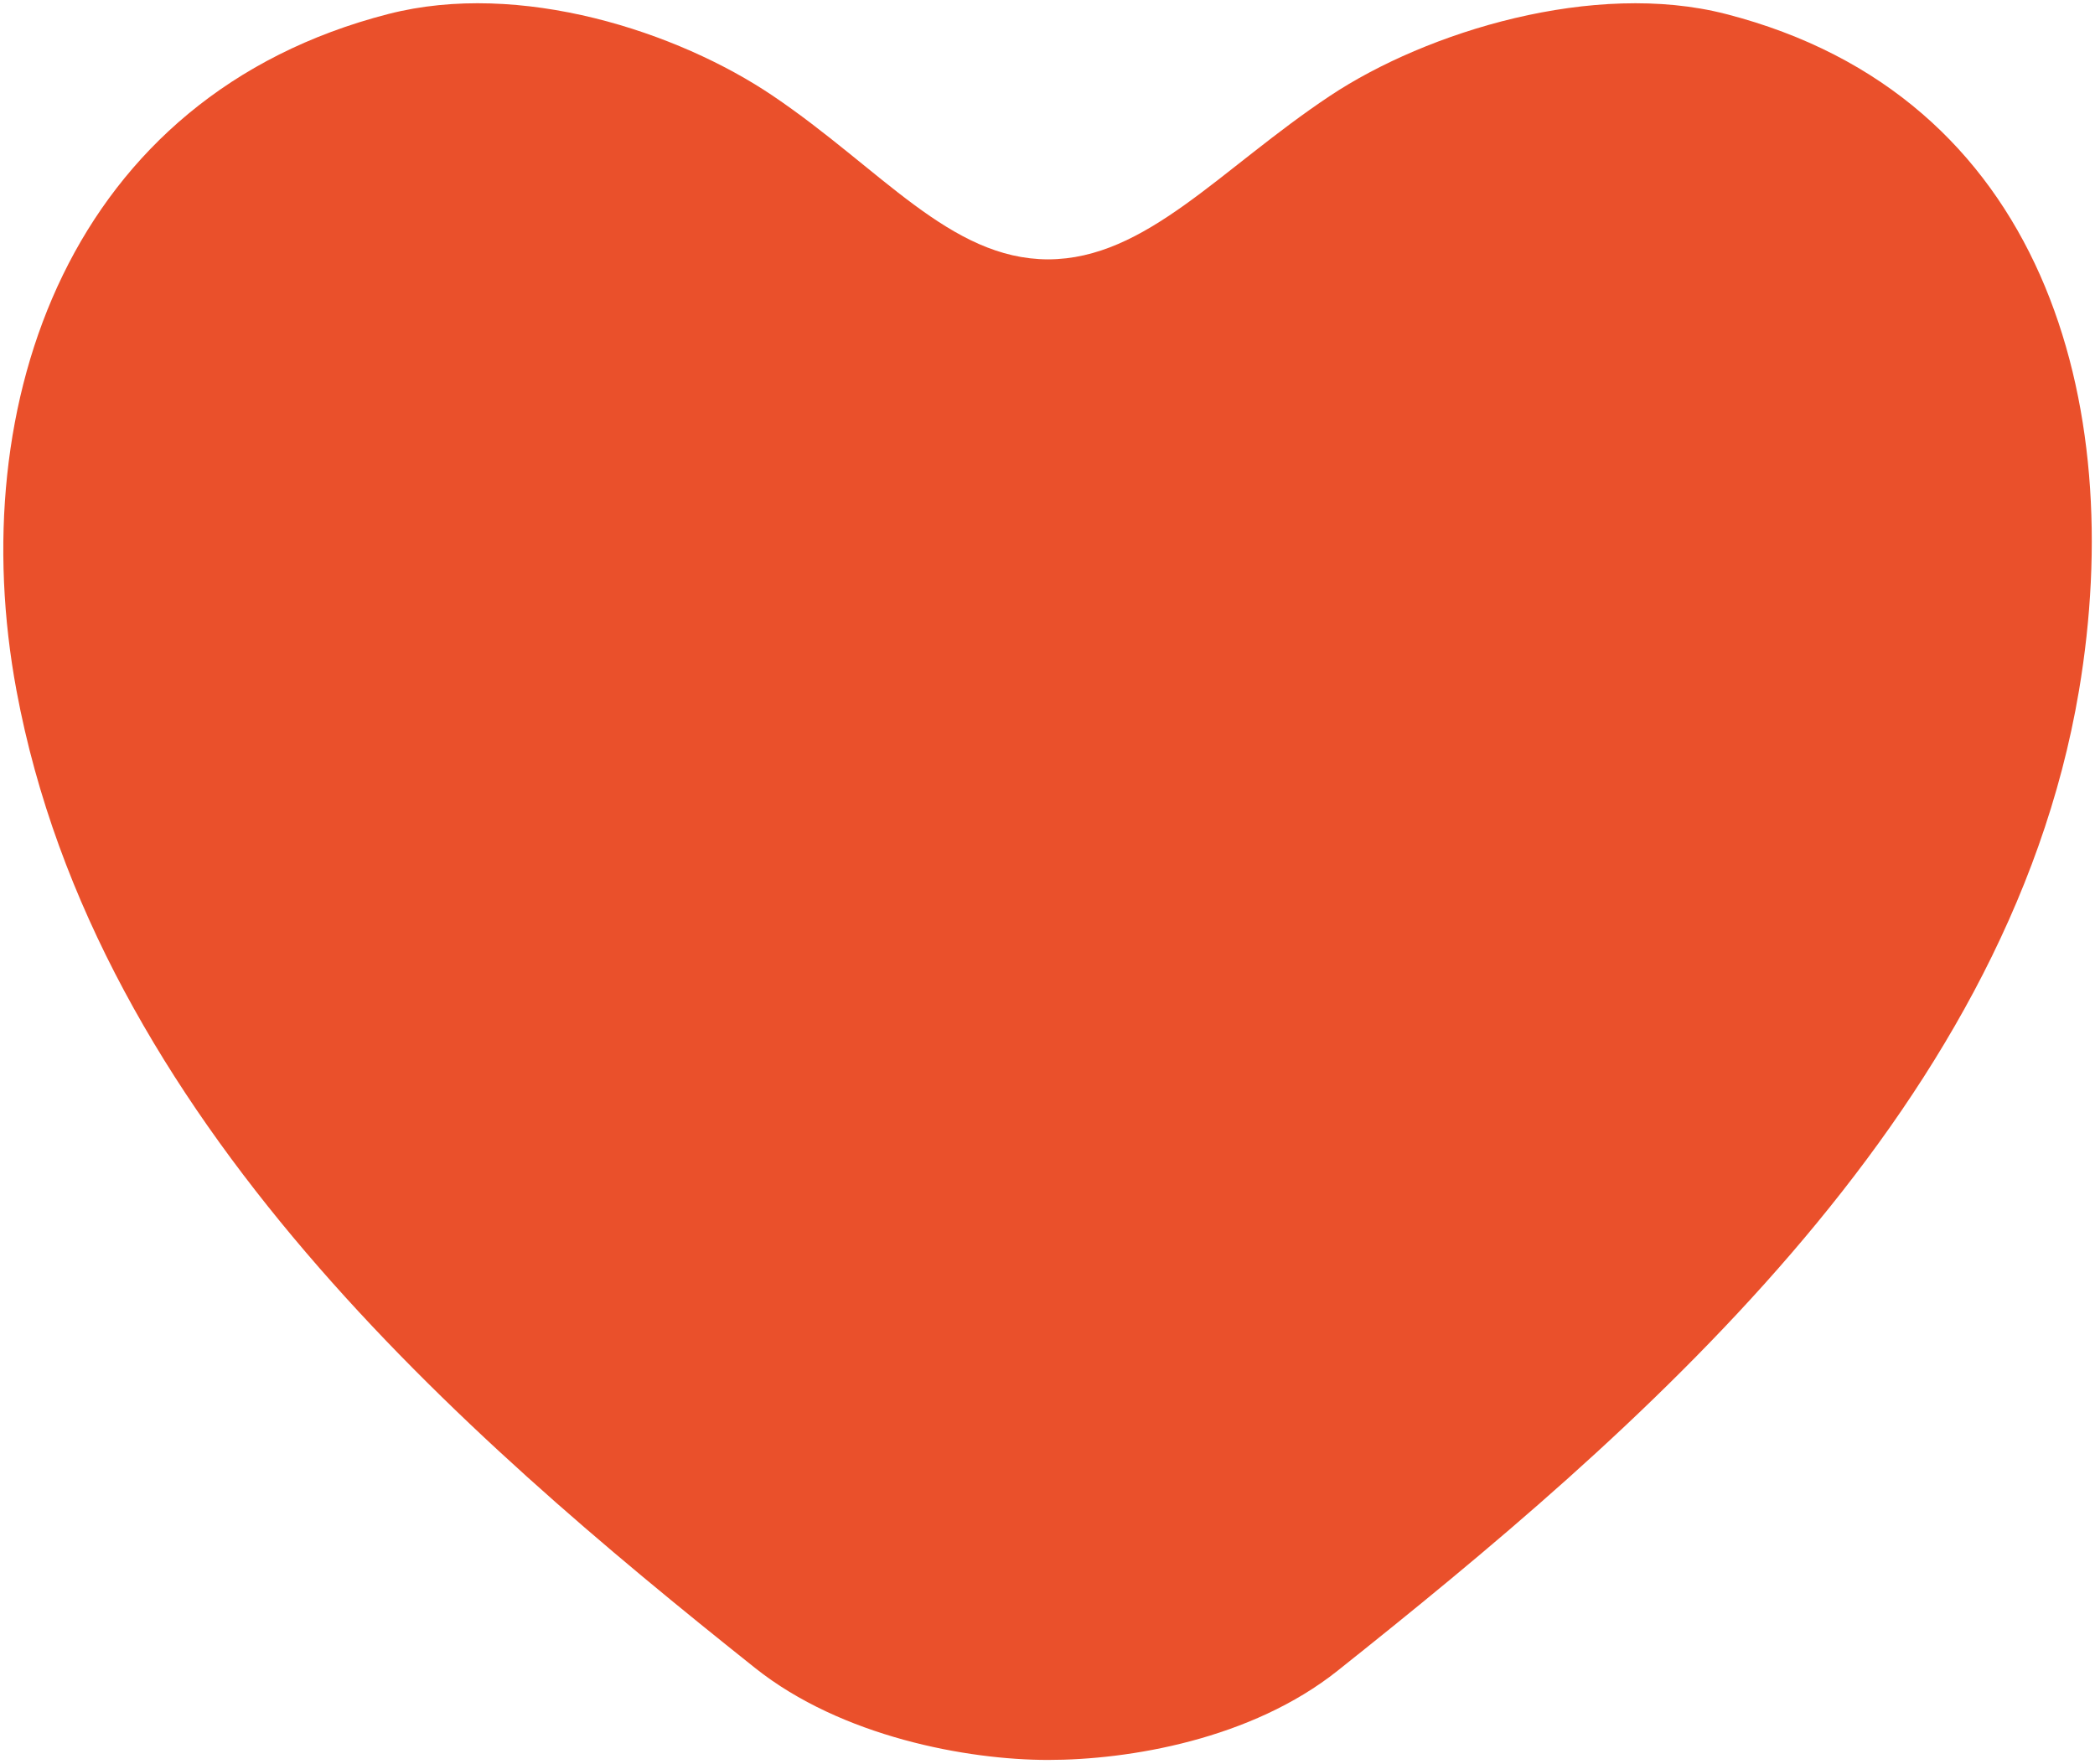
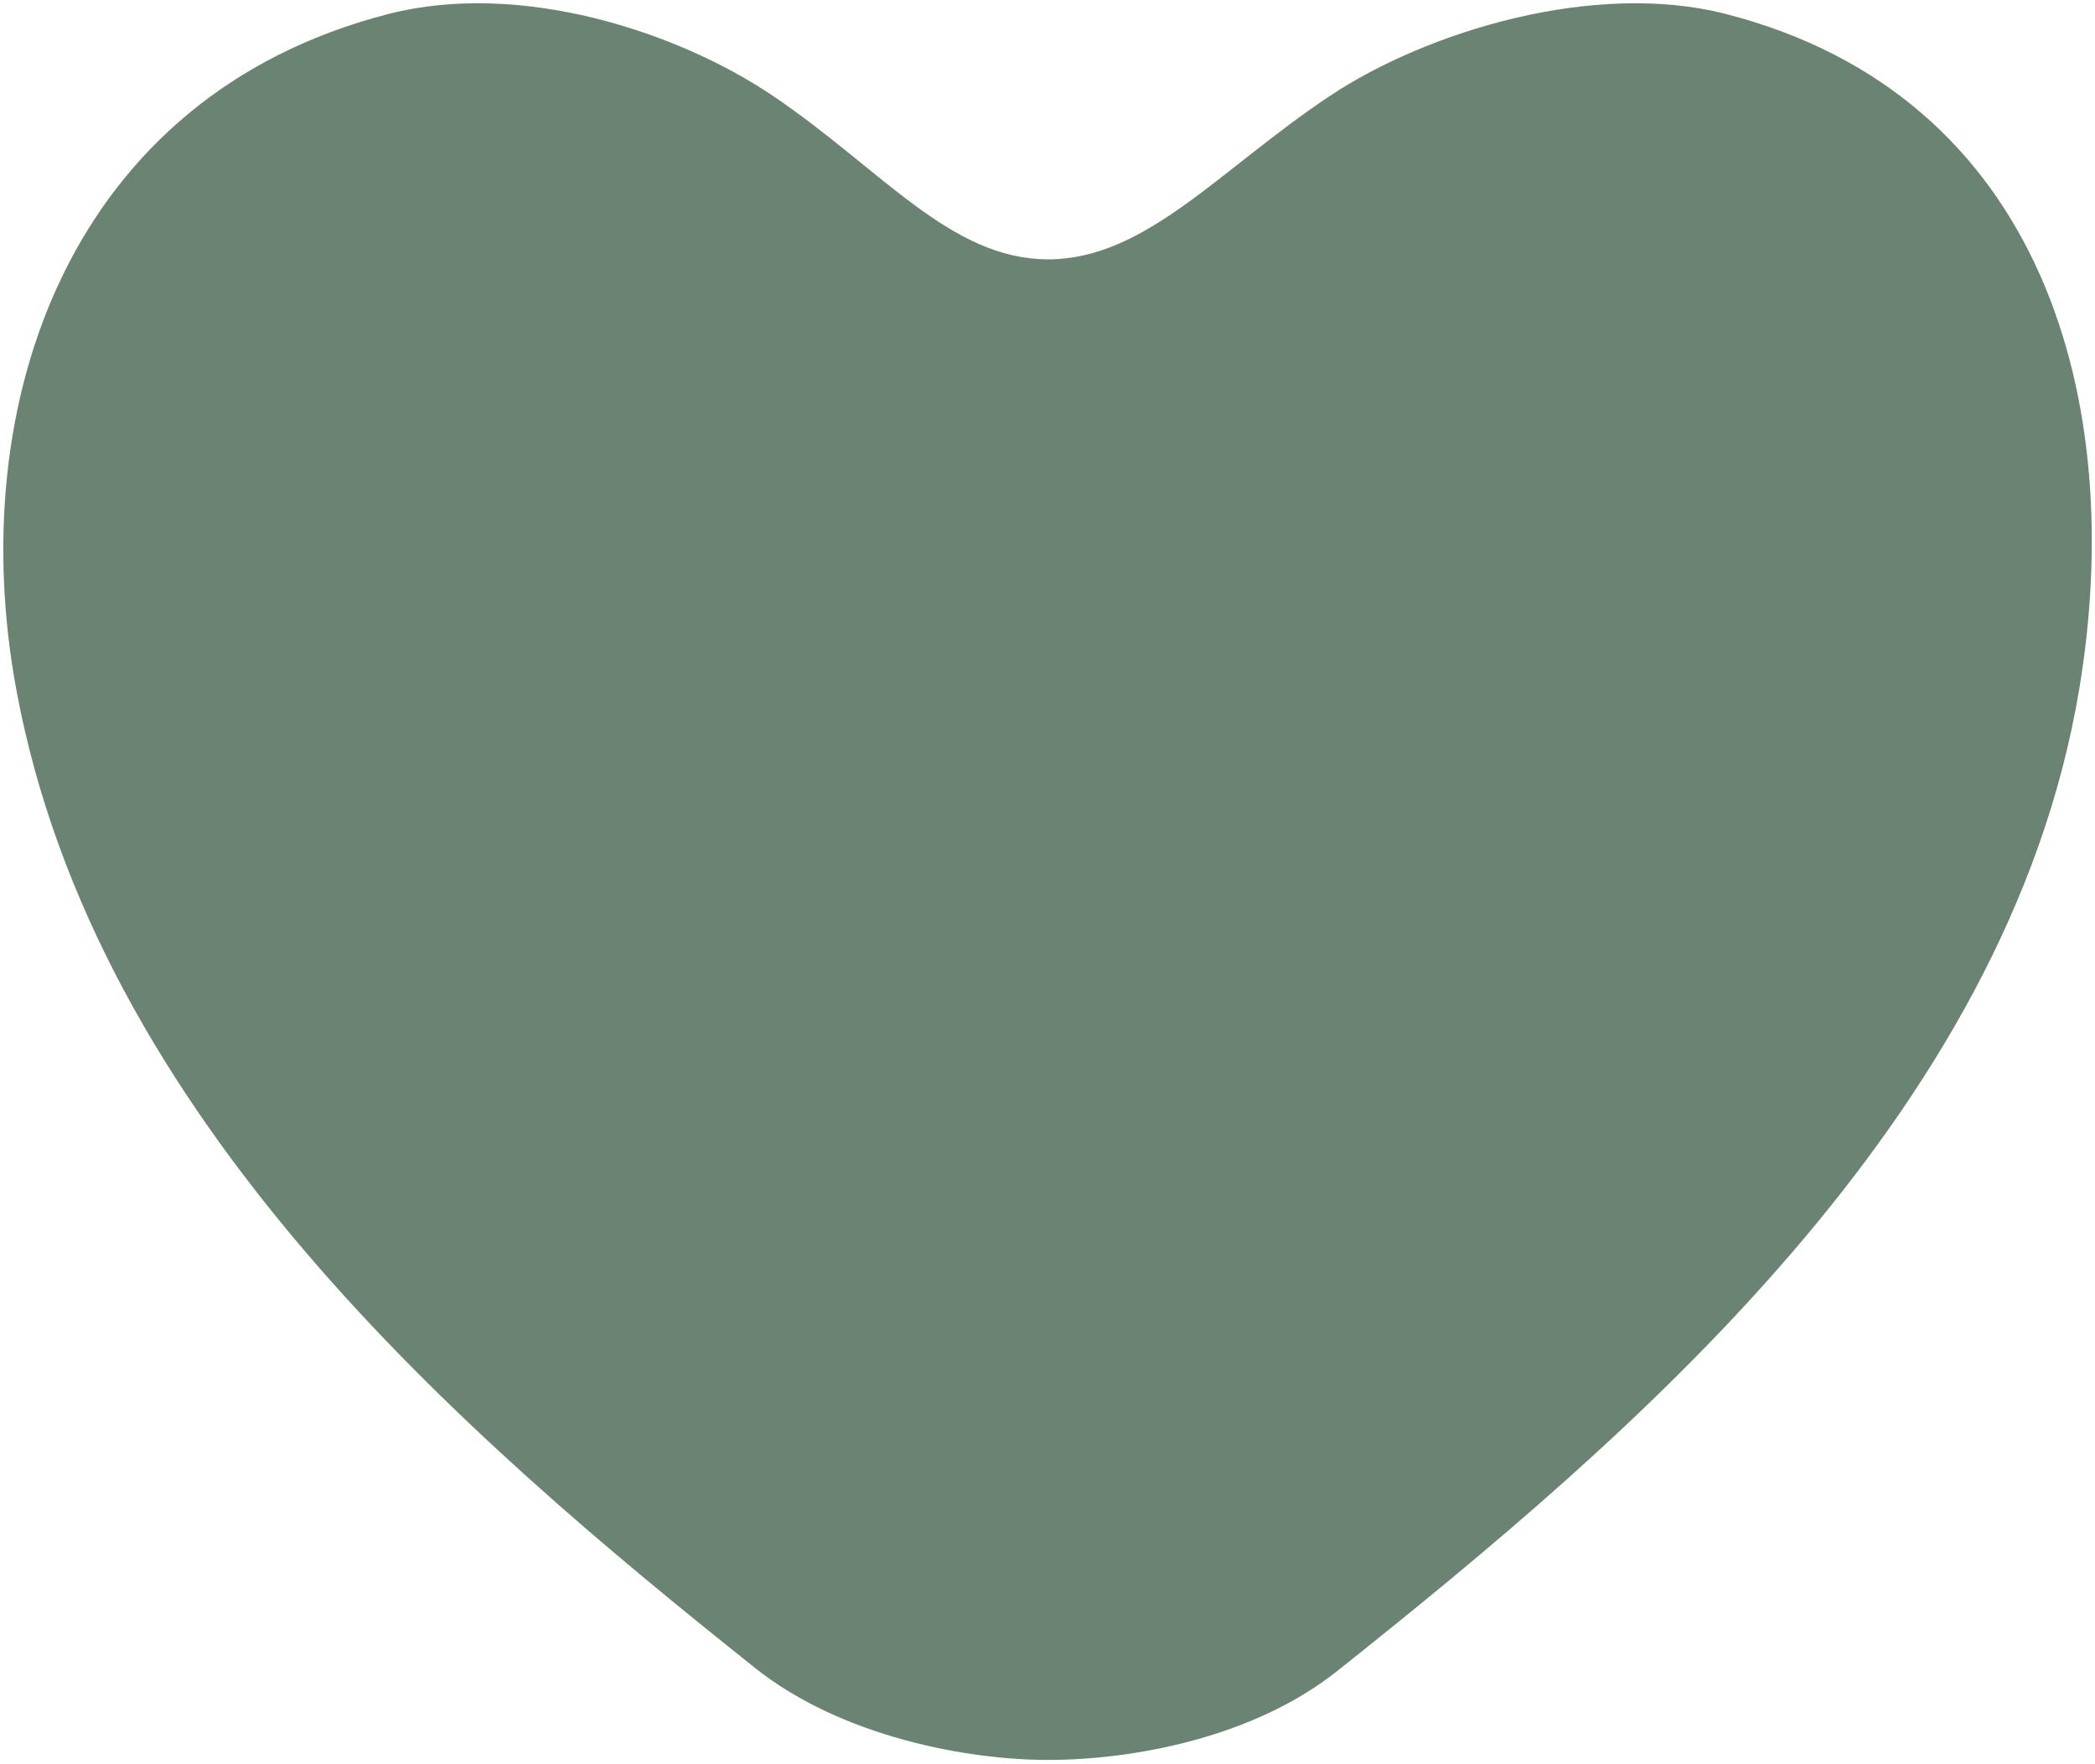
<svg xmlns="http://www.w3.org/2000/svg" width="322" height="271" viewBox="0 0 322 271" fill="none">
-   <path d="M319.535 106.16C308.457 171.866 250.7 220.864 205.6 256.779C192.318 267.356 173.512 270.5 161.093 270.5C148.673 270.5 129.338 266.943 116.056 256.365C70.956 220.45 14.772 171.866 2.538 106.16C-5.713 61.85 10.762 14.72 59.699 2.149C79.938 -3.05 104.147 4.838 118.779 14.721C135.455 25.983 146.025 39.837 161.093 39.864C176.161 39.837 187.493 25.983 204.437 14.721C219.304 4.839 245.019 -3.048 265.258 2.149C314.216 14.721 326.997 61.9 319.535 106.16Z" fill="#EA502B" />
+   <path d="M319.535 106.16C308.457 171.866 250.7 220.864 205.6 256.779C192.318 267.356 173.512 270.5 161.093 270.5C148.673 270.5 129.338 266.943 116.056 256.365C70.956 220.45 14.772 171.866 2.538 106.16C-5.713 61.85 10.762 14.72 59.699 2.149C79.938 -3.05 104.147 4.838 118.779 14.721C135.455 25.983 146.025 39.837 161.093 39.864C176.161 39.837 187.493 25.983 204.437 14.721C219.304 4.839 245.019 -3.048 265.258 2.149C314.216 14.721 326.997 61.9 319.535 106.16Z" fill="#6B8372" />
</svg>
